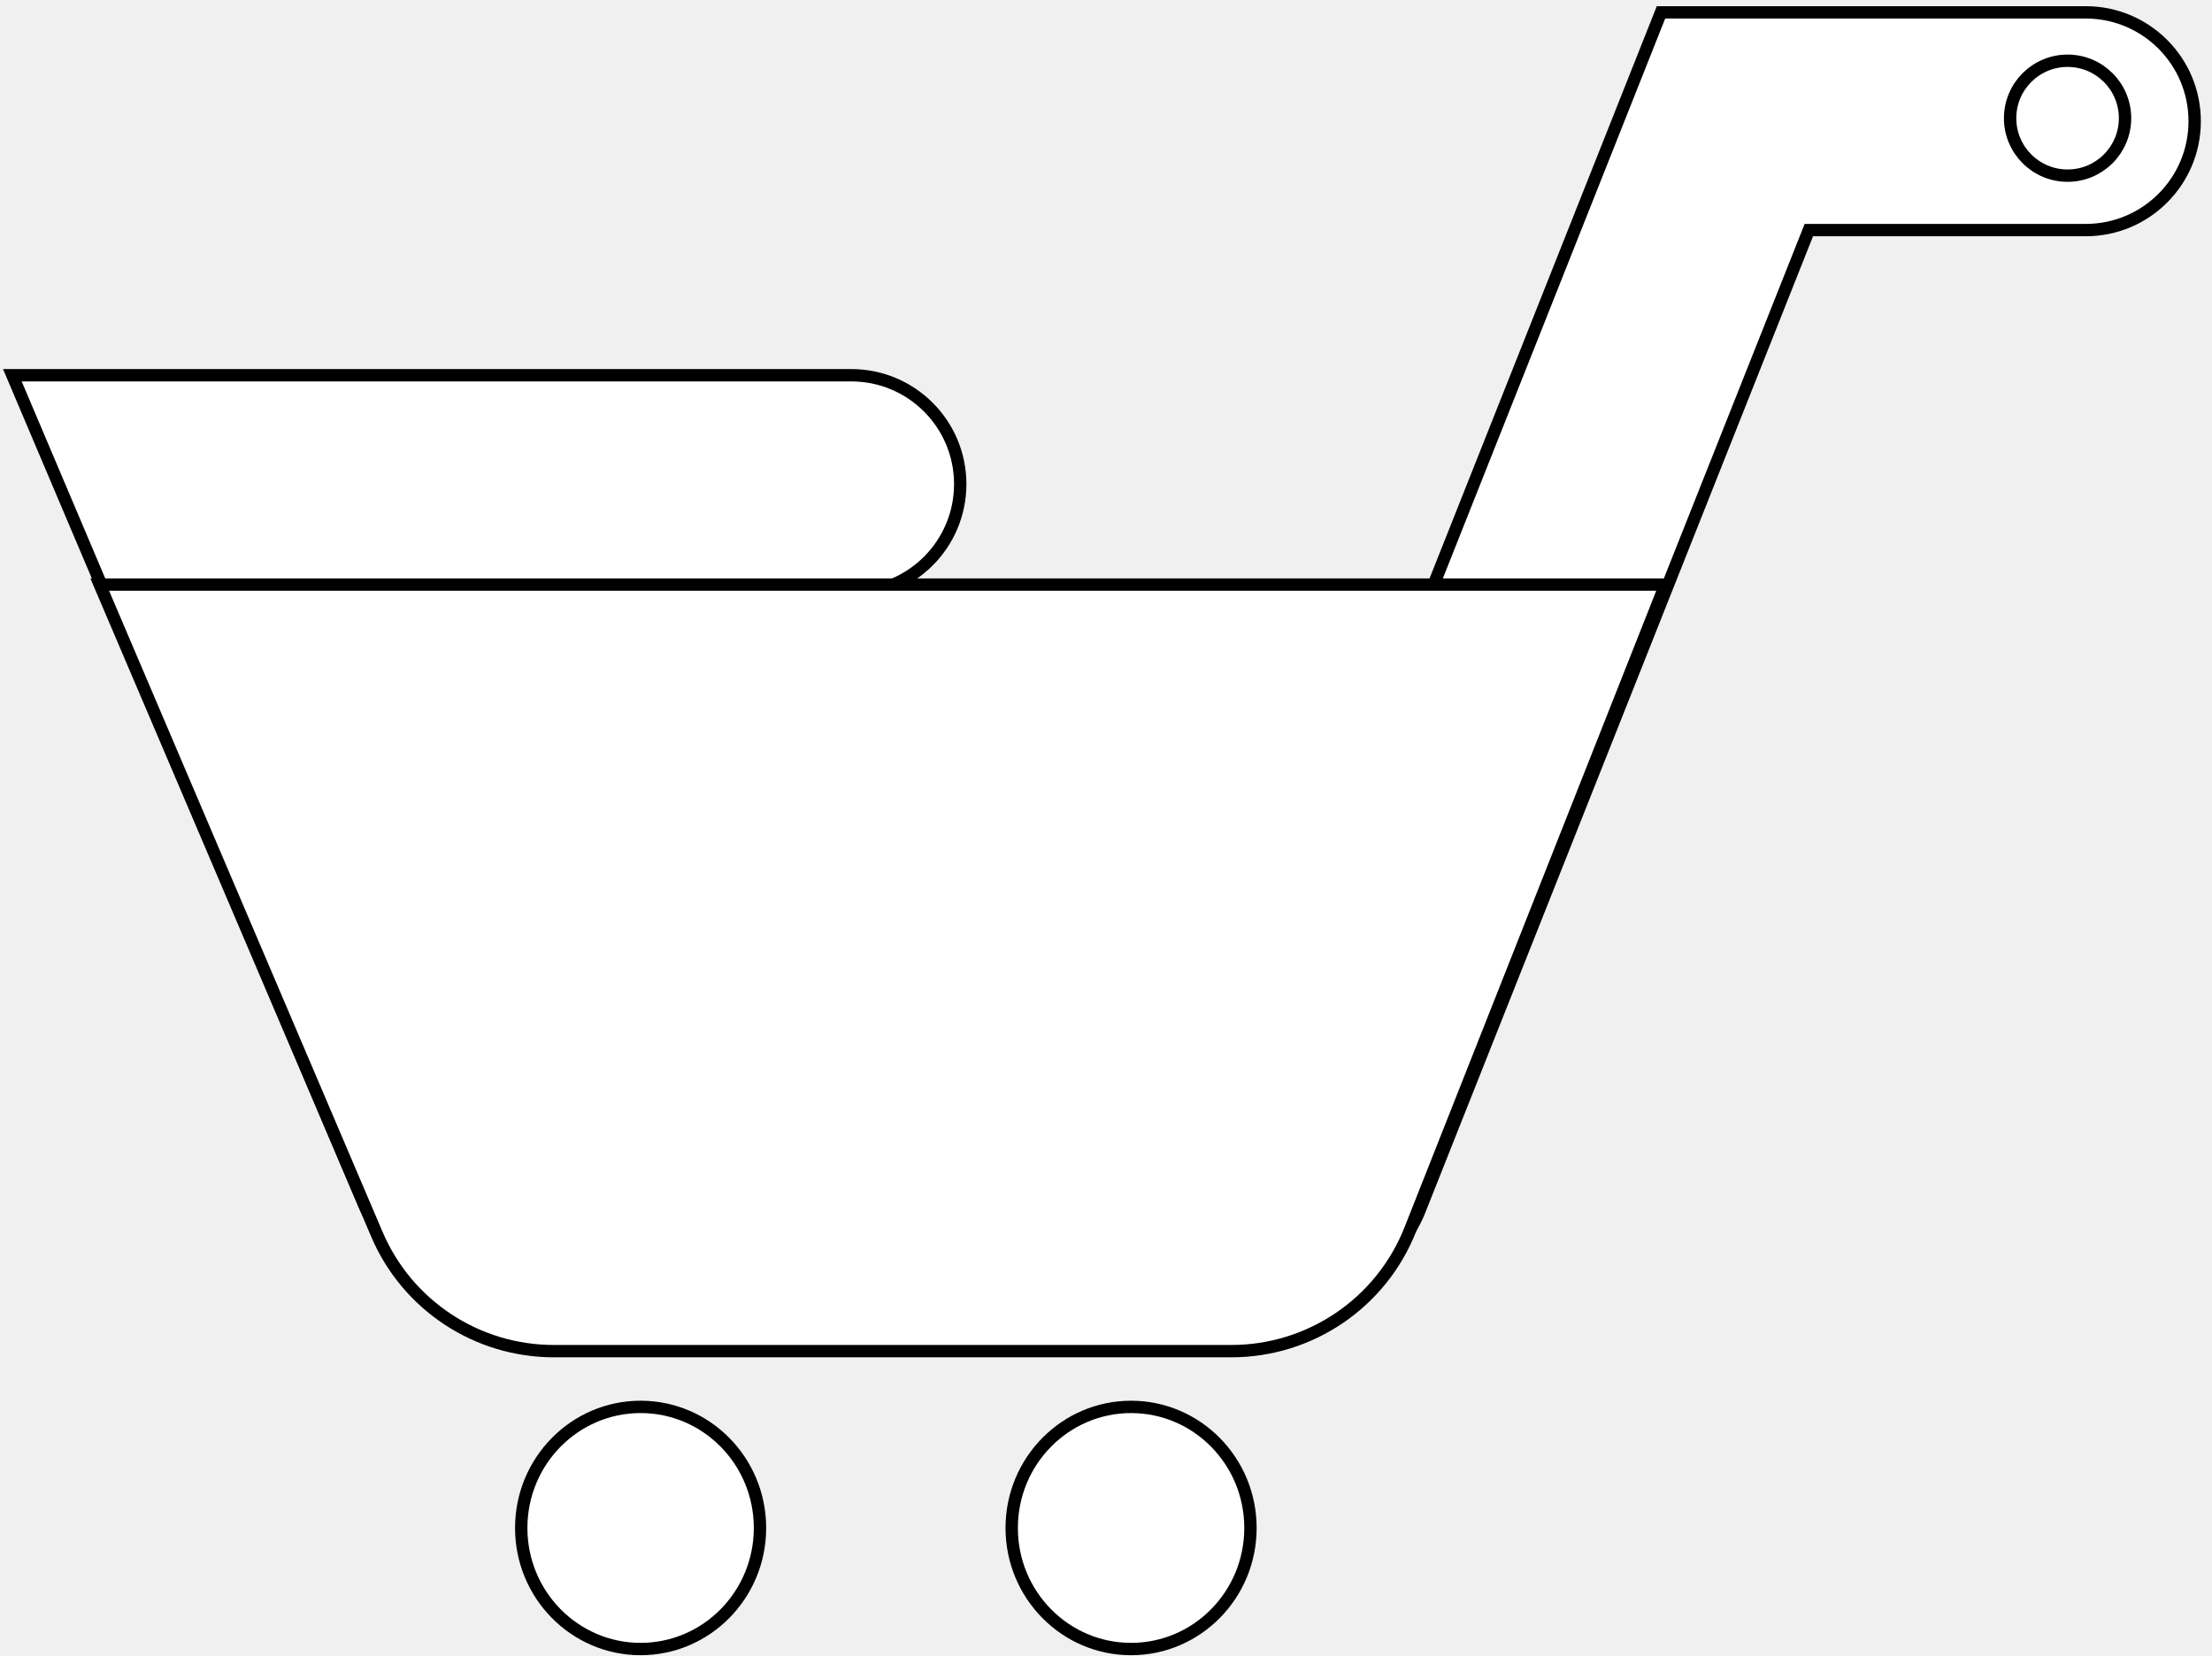
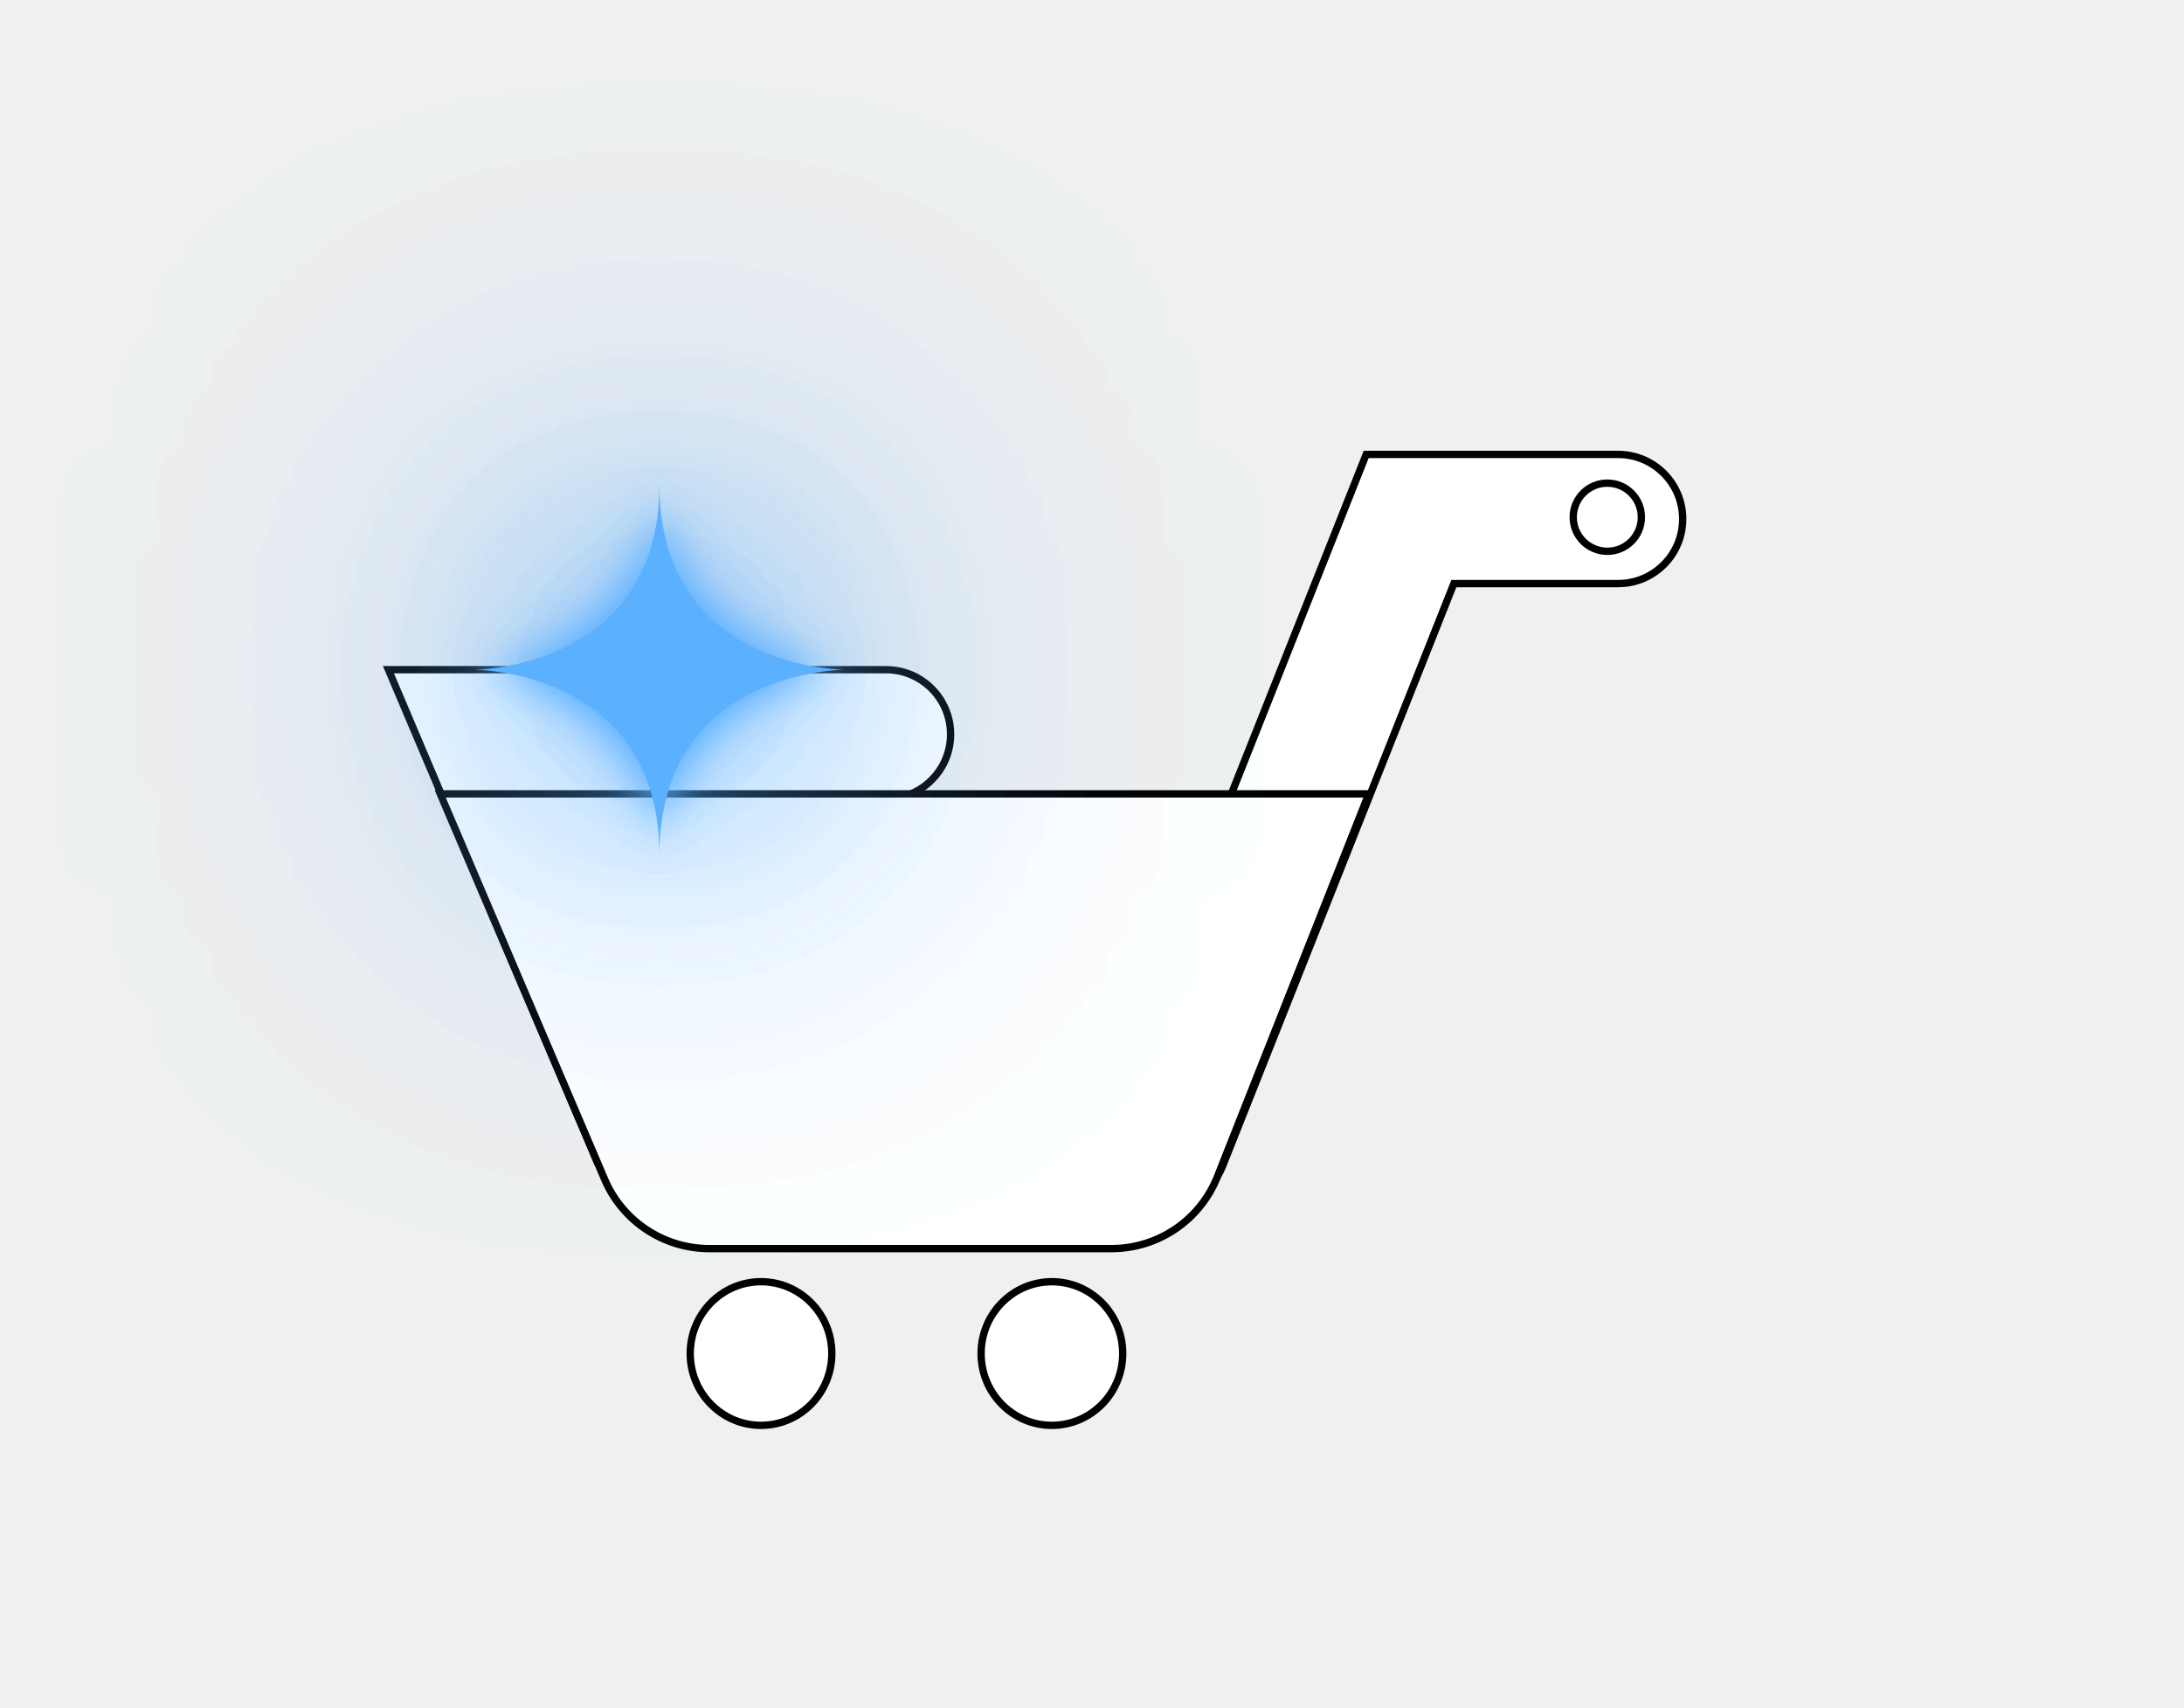
- <svg xmlns="http://www.w3.org/2000/svg" width="179" height="134" viewBox="0 0 179 134" fill="none">
-   <path d="M61.5 123.672C61.5 129.09 57.168 133.471 51.84 133.471C46.511 133.471 42.179 129.09 42.179 123.672C42.179 118.253 46.511 113.872 51.84 113.872C57.168 113.872 61.5 118.253 61.5 123.672Z" fill="white" stroke="black" />
-   <path d="M101.19 123.673C101.19 129.091 96.858 133.472 91.529 133.472C86.2 133.472 81.869 129.091 81.869 123.673C81.869 118.254 86.2 113.873 91.529 113.873C96.858 113.873 101.19 118.254 101.19 123.673Z" fill="white" stroke="black" />
-   <path fill-rule="evenodd" clip-rule="evenodd" d="M1 30.372H68.892C73.758 30.372 77.704 34.317 77.704 39.184C77.704 44.05 73.758 47.995 68.892 47.995H27.617L45.674 90.571C47.574 95.052 45.482 100.224 41.002 102.124C36.522 104.024 31.349 101.932 29.449 97.452L1 30.372Z" fill="white" stroke="black" stroke-linecap="round" />
-   <path fill-rule="evenodd" clip-rule="evenodd" d="M134.411 1H168.786C173.653 1 177.598 4.945 177.598 9.812C177.598 14.678 173.653 18.623 168.786 18.623H146.375L114.844 98.041C113.048 102.564 107.926 104.775 103.403 102.979C98.88 101.183 96.669 96.061 98.465 91.538L134.411 1Z" fill="white" stroke="black" stroke-linecap="round" />
-   <path d="M30.499 99.903L8.07 47.315H134.762L114.121 99.52C111.773 105.459 106.034 109.36 99.648 109.36H44.814C38.579 109.36 32.945 105.638 30.499 99.903Z" fill="white" stroke="black" />
-   <circle cx="167.313" cy="9.567" r="4.65" fill="white" stroke="black" />
+ <svg xmlns="http://www.w3.org/2000/svg" width="298" height="233" viewBox="0 0 298 233" fill="none">
+   <g clip-path="url(#clip0_204_4)">
+     <path d="M113.5 184.672C113.5 190.09 109.168 194.471 103.84 194.471C98.511 194.471 94.179 190.09 94.179 184.672C94.179 179.253 98.511 174.872 103.84 174.872C109.168 174.872 113.5 179.253 113.5 184.672Z" fill="white" stroke="black" />
+     <path d="M153.19 184.673C153.19 190.091 148.858 194.472 143.529 194.472C138.2 194.472 133.869 190.091 133.869 184.673C133.869 179.254 138.2 174.873 143.529 174.873C148.858 174.873 153.19 179.254 153.19 184.673Z" fill="white" stroke="black" />
+     <path fill-rule="evenodd" clip-rule="evenodd" d="M53 91.372H120.892C125.758 91.372 129.704 95.317 129.704 100.183C129.704 105.05 125.758 108.995 120.892 108.995H79.617L97.674 151.571C99.574 156.051 97.482 161.224 93.002 163.124C88.522 165.024 83.349 162.932 81.449 158.452L53 91.372Z" fill="white" stroke="black" stroke-linecap="round" />
+     <path fill-rule="evenodd" clip-rule="evenodd" d="M186.411 62H220.786C225.653 62 229.598 65.945 229.598 70.812C229.598 75.678 225.653 79.623 220.786 79.623H198.375L166.844 159.041C165.048 163.564 159.926 165.775 155.403 163.979C150.88 162.183 148.669 157.061 150.465 152.538L186.411 62Z" fill="white" stroke="black" stroke-linecap="round" />
+     <path d="M82.499 160.903L60.07 108.315H186.762L166.121 160.52C163.773 166.459 158.034 170.36 151.648 170.36H96.814C90.579 170.36 84.945 166.638 82.499 160.903Z" fill="white" stroke="black" />
+     <circle cx="219.313" cy="70.567" r="4.65" fill="white" stroke="black" />
+     <g filter="url(#filter0_dddddd_204_4)">
+       <path d="M89.973 66.153C89.973 66.129 89.972 66.104 89.972 66.08L89.972 66.223C89.875 91.369 64.682 91.373 64.682 91.373C64.682 91.373 89.875 91.375 89.972 116.521L89.972 116.664C89.972 116.64 89.973 116.615 89.973 116.591C89.973 116.615 89.975 116.64 89.975 116.664L89.975 116.521C90.072 91.375 115.265 91.373 115.265 91.373C115.265 91.373 90.072 91.371 89.975 66.225L89.975 66.082C89.973 66.104 89.973 66.129 89.973 66.153Z" fill="#5CB1FF" />
+     </g>
+   </g>
+   <defs>
+     <filter id="filter0_dddddd_204_4" x="-126.524" y="-125.125" width="432.994" height="432.994" filterUnits="userSpaceOnUse" color-interpolation-filters="sRGB">
+       <feFlood flood-opacity="0" result="BackgroundImageFix" />
+       <feColorMatrix in="SourceAlpha" type="matrix" values="0 0 0 0 0 0 0 0 0 0 0 0 0 0 0 0 0 0 127 0" result="hardAlpha" />
+       <feOffset />
+       <feGaussianBlur stdDeviation="2.276" />
+       <feColorMatrix type="matrix" values="0 0 0 0 0.361 0 0 0 0 0.694 0 0 0 0 1 0 0 0 1 0" />
+       <feBlend mode="normal" in2="BackgroundImageFix" result="effect1_dropShadow_204_4" />
+       <feColorMatrix in="SourceAlpha" type="matrix" values="0 0 0 0 0 0 0 0 0 0 0 0 0 0 0 0 0 0 127 0" result="hardAlpha" />
+       <feOffset />
+       <feGaussianBlur stdDeviation="4.553" />
+       <feColorMatrix type="matrix" values="0 0 0 0 0.361 0 0 0 0 0.694 0 0 0 0 1 0 0 0 1 0" />
+       <feBlend mode="normal" in2="effect1_dropShadow_204_4" result="effect2_dropShadow_204_4" />
+       <feColorMatrix in="SourceAlpha" type="matrix" values="0 0 0 0 0 0 0 0 0 0 0 0 0 0 0 0 0 0 127 0" result="hardAlpha" />
+       <feOffset />
+       <feGaussianBlur stdDeviation="15.934" />
+       <feColorMatrix type="matrix" values="0 0 0 0 0.361 0 0 0 0 0.694 0 0 0 0 1 0 0 0 1 0" />
+       <feBlend mode="normal" in2="effect2_dropShadow_204_4" result="effect3_dropShadow_204_4" />
+       <feColorMatrix in="SourceAlpha" type="matrix" values="0 0 0 0 0 0 0 0 0 0 0 0 0 0 0 0 0 0 127 0" result="hardAlpha" />
+       <feOffset />
+       <feGaussianBlur stdDeviation="31.868" />
+       <feColorMatrix type="matrix" values="0 0 0 0 0.361 0 0 0 0 0.694 0 0 0 0 1 0 0 0 1 0" />
+       <feBlend mode="normal" in2="effect3_dropShadow_204_4" result="effect4_dropShadow_204_4" />
+       <feColorMatrix in="SourceAlpha" type="matrix" values="0 0 0 0 0 0 0 0 0 0 0 0 0 0 0 0 0 0 127 0" result="hardAlpha" />
+       <feOffset />
+       <feGaussianBlur stdDeviation="54.63" />
+       <feColorMatrix type="matrix" values="0 0 0 0 0.361 0 0 0 0 0.694 0 0 0 0 1 0 0 0 1 0" />
+       <feBlend mode="normal" in2="effect4_dropShadow_204_4" result="effect5_dropShadow_204_4" />
+       <feColorMatrix in="SourceAlpha" type="matrix" values="0 0 0 0 0 0 0 0 0 0 0 0 0 0 0 0 0 0 127 0" result="hardAlpha" />
+       <feOffset />
+       <feGaussianBlur stdDeviation="95.603" />
+       <feColorMatrix type="matrix" values="0 0 0 0 0.361 0 0 0 0 0.694 0 0 0 0 1 0 0 0 1 0" />
+       <feBlend mode="normal" in2="effect5_dropShadow_204_4" result="effect6_dropShadow_204_4" />
+       <feBlend mode="normal" in="SourceGraphic" in2="effect6_dropShadow_204_4" result="shape" />
+     </filter>
+     <clipPath id="clip0_204_4">
+       <rect width="298" height="233" fill="white" />
+     </clipPath>
+   </defs>
</svg>
